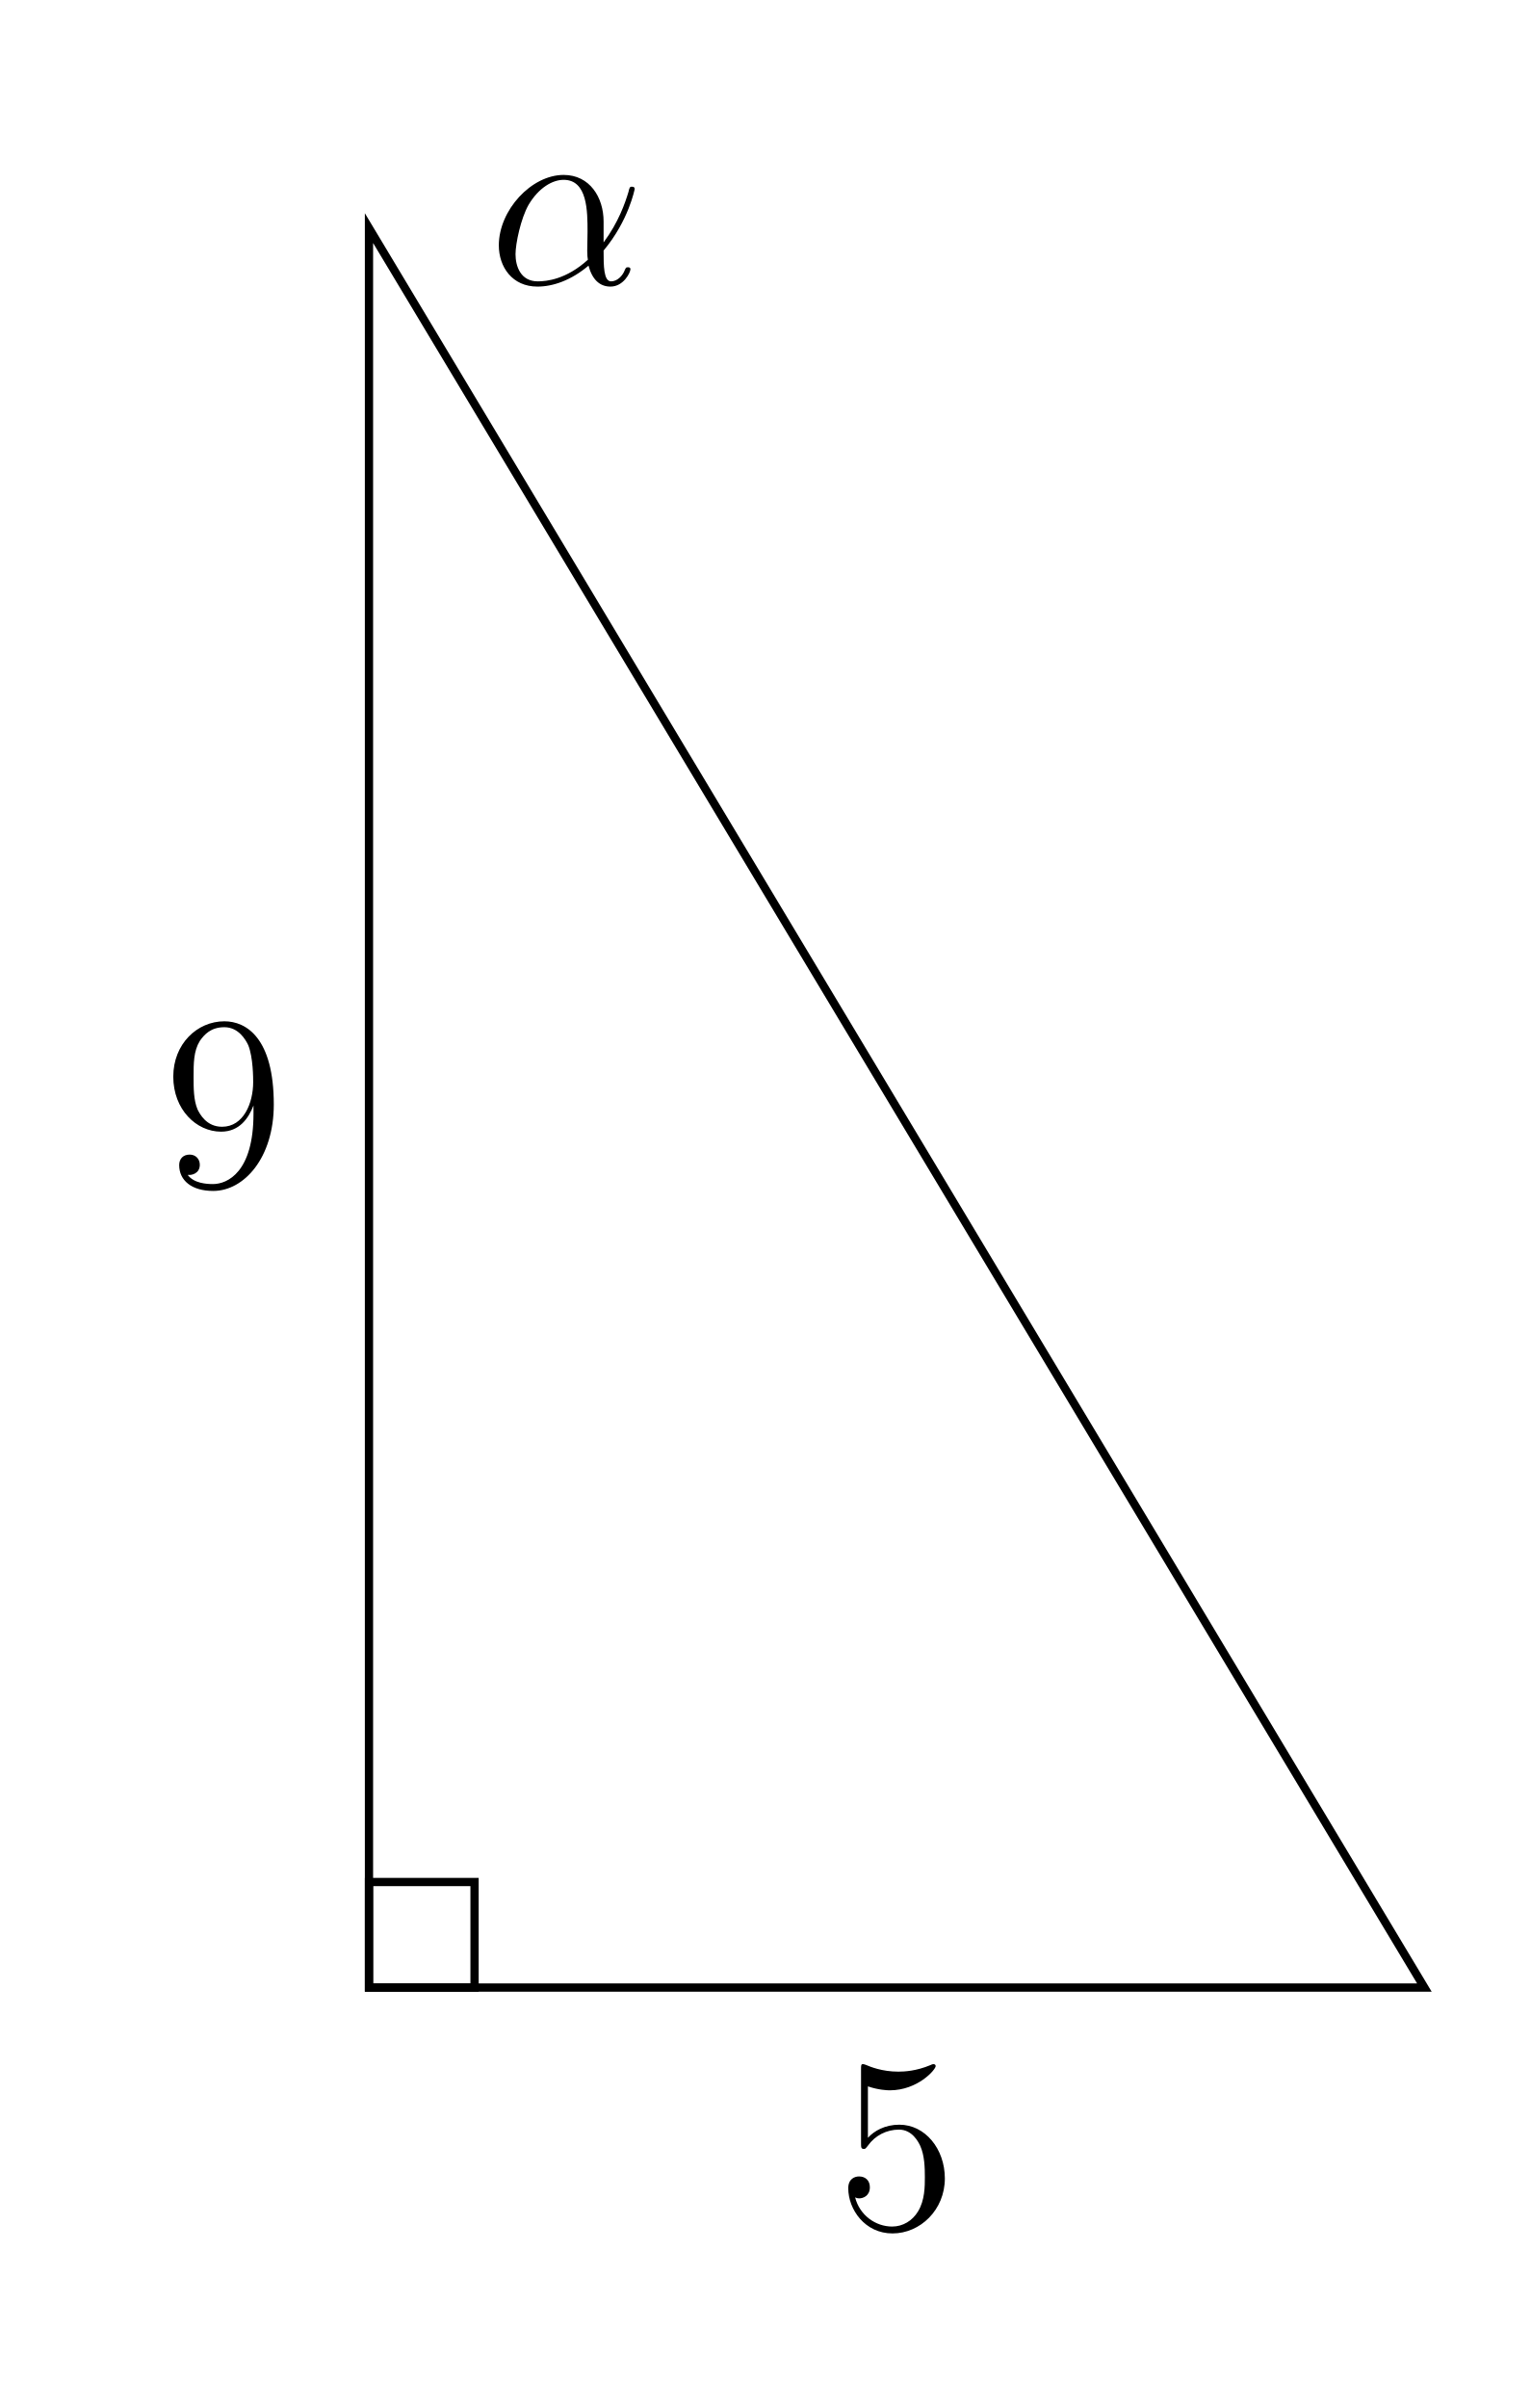
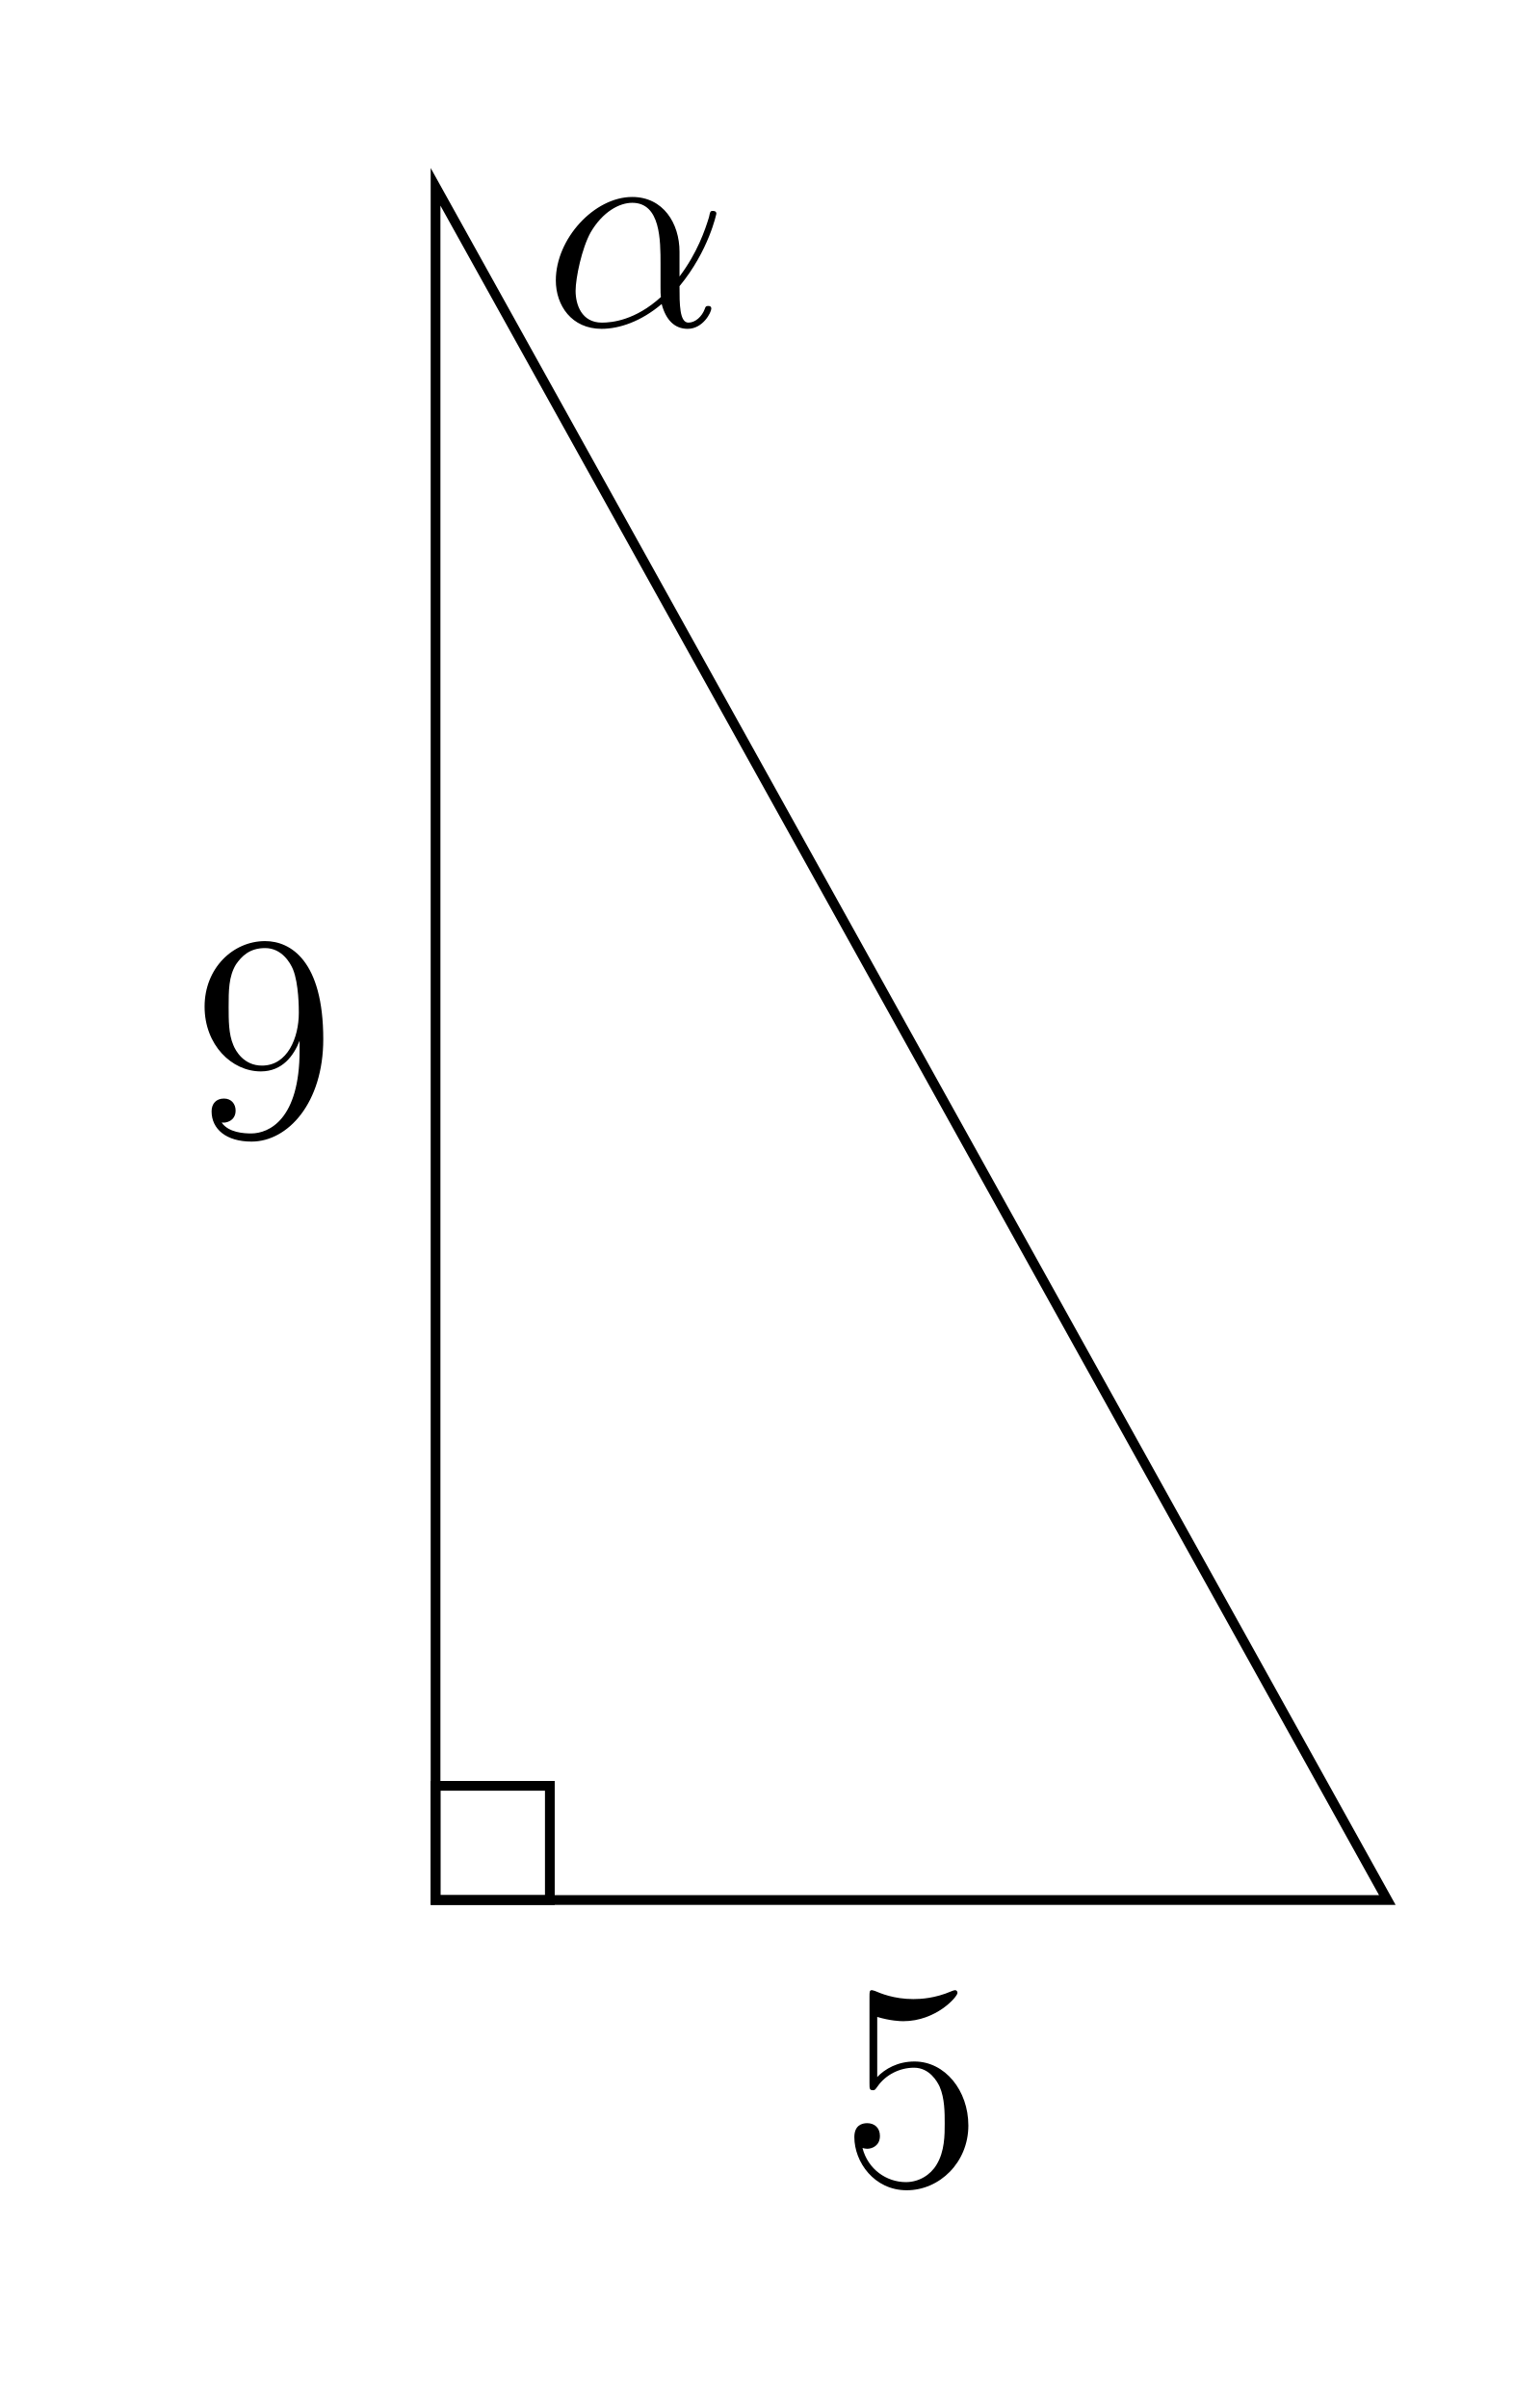
- <svg xmlns="http://www.w3.org/2000/svg" xmlns:xlink="http://www.w3.org/1999/xlink" data-source-hash="3787d8f28ae9" width="73.049pt" height="114.888pt" viewBox="0 0 73.049 114.888" version="1.2">
+ <svg xmlns="http://www.w3.org/2000/svg" xmlns:xlink="http://www.w3.org/1999/xlink" data-source-hash="e2038589cf72" width="61.001pt" height="97.021pt" viewBox="0 0 61.001 97.021" version="1.2">
  <defs>
    <g>
      <symbol overflow="visible" id="glyph0-0">
        <path style="stroke:none;" d="" />
      </symbol>
      <symbol overflow="visible" id="glyph0-1">
-         <path style="stroke:none;" d="M 5.188 -2.375 C 5.188 -3.781 4.25 -4.938 3.016 -4.938 C 2.328 -4.938 1.812 -4.641 1.516 -4.312 L 1.516 -6.766 C 2.016 -6.594 2.438 -6.578 2.562 -6.578 C 3.891 -6.578 4.75 -7.562 4.75 -7.734 C 4.75 -7.781 4.719 -7.828 4.641 -7.828 C 4.641 -7.828 4.594 -7.828 4.5 -7.781 C 3.828 -7.5 3.266 -7.469 2.969 -7.469 C 2.188 -7.469 1.625 -7.703 1.406 -7.797 C 1.328 -7.828 1.281 -7.828 1.281 -7.828 C 1.188 -7.828 1.188 -7.766 1.188 -7.578 L 1.188 -4.062 C 1.188 -3.859 1.188 -3.781 1.328 -3.781 C 1.391 -3.781 1.406 -3.797 1.516 -3.938 C 1.859 -4.422 2.406 -4.703 3 -4.703 C 3.625 -4.703 3.922 -4.125 4.016 -3.922 C 4.219 -3.469 4.234 -2.891 4.234 -2.438 C 4.234 -2 4.234 -1.328 3.906 -0.797 C 3.641 -0.359 3.188 -0.078 2.672 -0.078 C 1.891 -0.078 1.125 -0.609 0.906 -1.469 C 0.969 -1.438 1.031 -1.422 1.094 -1.422 C 1.297 -1.422 1.609 -1.547 1.609 -1.953 C 1.609 -2.281 1.391 -2.469 1.094 -2.469 C 0.891 -2.469 0.578 -2.359 0.578 -1.906 C 0.578 -0.891 1.375 0.25 2.688 0.25 C 4.016 0.25 5.188 -0.875 5.188 -2.375 Z M 5.188 -2.375 " />
+         <path style="stroke:none;" d="M 5.172 -2.359 C 5.172 -3.766 4.234 -4.938 3 -4.938 C 2.328 -4.938 1.812 -4.641 1.5 -4.312 L 1.5 -6.734 C 2.016 -6.578 2.422 -6.562 2.547 -6.562 C 3.875 -6.562 4.734 -7.547 4.734 -7.703 C 4.734 -7.75 4.703 -7.812 4.641 -7.812 C 4.641 -7.812 4.594 -7.812 4.484 -7.766 C 3.828 -7.484 3.266 -7.453 2.953 -7.453 C 2.172 -7.453 1.625 -7.688 1.406 -7.781 C 1.312 -7.812 1.281 -7.812 1.281 -7.812 C 1.188 -7.812 1.188 -7.734 1.188 -7.547 L 1.188 -4.062 C 1.188 -3.844 1.188 -3.781 1.328 -3.781 C 1.391 -3.781 1.406 -3.781 1.516 -3.938 C 1.844 -4.406 2.406 -4.688 2.984 -4.688 C 3.609 -4.688 3.922 -4.125 4.016 -3.922 C 4.219 -3.453 4.219 -2.875 4.219 -2.438 C 4.219 -1.984 4.219 -1.312 3.891 -0.781 C 3.641 -0.359 3.172 -0.078 2.656 -0.078 C 1.875 -0.078 1.125 -0.594 0.906 -1.453 C 0.969 -1.438 1.031 -1.422 1.094 -1.422 C 1.297 -1.422 1.609 -1.547 1.609 -1.938 C 1.609 -2.266 1.391 -2.453 1.094 -2.453 C 0.875 -2.453 0.578 -2.359 0.578 -1.891 C 0.578 -0.891 1.375 0.25 2.688 0.25 C 4.016 0.25 5.172 -0.875 5.172 -2.359 Z M 5.172 -2.359 " />
      </symbol>
      <symbol overflow="visible" id="glyph0-2">
-         <path style="stroke:none;" d="M 5.281 -3.875 C 5.281 -7.047 3.969 -7.844 2.922 -7.844 C 1.625 -7.844 0.484 -6.766 0.484 -5.203 C 0.484 -3.641 1.578 -2.578 2.766 -2.578 C 3.641 -2.578 4.078 -3.219 4.312 -3.828 L 4.312 -3.438 C 4.312 -0.656 3.078 -0.078 2.375 -0.078 C 2.094 -0.078 1.469 -0.109 1.172 -0.516 L 1.234 -0.516 C 1.328 -0.5 1.75 -0.562 1.75 -1 C 1.75 -1.266 1.562 -1.484 1.266 -1.484 C 0.953 -1.484 0.766 -1.281 0.766 -0.984 C 0.766 -0.25 1.359 0.25 2.391 0.25 C 3.859 0.25 5.281 -1.328 5.281 -3.875 Z M 4.297 -4.938 C 4.297 -3.953 3.844 -2.812 2.812 -2.812 C 2.062 -2.812 1.75 -3.422 1.641 -3.641 C 1.453 -4.094 1.453 -4.656 1.453 -5.188 C 1.453 -5.844 1.453 -6.422 1.75 -6.906 C 1.969 -7.219 2.281 -7.562 2.922 -7.562 C 3.594 -7.562 3.938 -6.969 4.062 -6.703 C 4.297 -6.125 4.297 -5.125 4.297 -4.938 Z M 4.297 -4.938 " />
+         <path style="stroke:none;" d="M 5.266 -3.875 C 5.266 -7.031 3.953 -7.828 2.922 -7.828 C 1.625 -7.828 0.484 -6.734 0.484 -5.188 C 0.484 -3.641 1.578 -2.578 2.75 -2.578 C 3.625 -2.578 4.078 -3.219 4.312 -3.812 L 4.312 -3.422 C 4.312 -0.641 3.078 -0.078 2.359 -0.078 C 2.078 -0.078 1.453 -0.109 1.172 -0.516 L 1.234 -0.516 C 1.312 -0.5 1.734 -0.562 1.734 -1 C 1.734 -1.266 1.562 -1.484 1.266 -1.484 C 0.953 -1.484 0.766 -1.281 0.766 -0.969 C 0.766 -0.25 1.359 0.25 2.375 0.25 C 3.844 0.25 5.266 -1.312 5.266 -3.875 Z M 4.281 -4.938 C 4.281 -3.938 3.828 -2.812 2.797 -2.812 C 2.062 -2.812 1.734 -3.406 1.641 -3.641 C 1.453 -4.078 1.453 -4.641 1.453 -5.172 C 1.453 -5.828 1.453 -6.406 1.75 -6.891 C 1.969 -7.203 2.281 -7.547 2.922 -7.547 C 3.594 -7.547 3.938 -6.953 4.047 -6.688 C 4.281 -6.109 4.281 -5.109 4.281 -4.938 Z M 4.281 -4.938 " />
      </symbol>
      <symbol overflow="visible" id="glyph1-0">
        <path style="stroke:none;" d="" />
      </symbol>
      <symbol overflow="visible" id="glyph1-1">
-         <path style="stroke:none;" d="M 6.75 -0.703 C 6.75 -0.797 6.672 -0.797 6.625 -0.797 C 6.531 -0.797 6.531 -0.766 6.484 -0.672 C 6.375 -0.375 6.109 -0.125 5.828 -0.125 C 5.469 -0.125 5.469 -0.875 5.469 -1.594 C 6.672 -3.031 6.953 -4.531 6.953 -4.531 C 6.953 -4.641 6.859 -4.641 6.812 -4.641 C 6.719 -4.641 6.703 -4.594 6.656 -4.391 C 6.5 -3.875 6.188 -2.953 5.469 -1.984 L 5.469 -2.984 C 5.469 -4.125 4.812 -5.203 3.562 -5.203 C 2.016 -5.203 0.469 -3.516 0.469 -1.844 C 0.469 -0.812 1.109 0.125 2.312 0.125 C 3.047 0.125 3.922 -0.172 4.75 -0.875 C 4.922 -0.219 5.281 0.125 5.797 0.125 C 6.422 0.125 6.75 -0.547 6.75 -0.703 Z M 4.719 -1.156 C 3.688 -0.219 2.75 -0.125 2.328 -0.125 C 1.5 -0.125 1.266 -0.859 1.266 -1.422 C 1.266 -1.922 1.516 -3.125 1.891 -3.781 C 2.375 -4.594 3.031 -4.969 3.562 -4.969 C 4.703 -4.969 4.703 -3.469 4.703 -2.484 L 4.688 -1.578 C 4.688 -1.344 4.703 -1.281 4.719 -1.156 Z M 4.719 -1.156 " />
+         <path style="stroke:none;" d="M 6.734 -0.688 C 6.734 -0.797 6.641 -0.797 6.609 -0.797 C 6.516 -0.797 6.5 -0.766 6.469 -0.672 C 6.359 -0.375 6.094 -0.125 5.812 -0.125 C 5.453 -0.125 5.453 -0.875 5.453 -1.594 C 6.641 -3.031 6.938 -4.516 6.938 -4.516 C 6.938 -4.625 6.828 -4.625 6.797 -4.625 C 6.688 -4.625 6.688 -4.594 6.641 -4.375 C 6.484 -3.859 6.172 -2.938 5.453 -1.984 L 5.453 -2.984 C 5.453 -4.125 4.797 -5.188 3.547 -5.188 C 2.016 -5.188 0.469 -3.5 0.469 -1.828 C 0.469 -0.812 1.109 0.125 2.312 0.125 C 3.031 0.125 3.906 -0.172 4.734 -0.875 C 4.906 -0.219 5.266 0.125 5.781 0.125 C 6.406 0.125 6.734 -0.547 6.734 -0.688 Z M 4.703 -1.156 C 3.672 -0.219 2.734 -0.125 2.328 -0.125 C 1.5 -0.125 1.266 -0.859 1.266 -1.406 C 1.266 -1.922 1.516 -3.125 1.875 -3.766 C 2.359 -4.594 3.031 -4.953 3.547 -4.953 C 4.688 -4.953 4.688 -3.453 4.688 -2.469 L 4.688 -1.578 C 4.688 -1.344 4.688 -1.281 4.703 -1.156 Z M 4.703 -1.156 " />
      </symbol>
    </g>
    <clipPath id="clip1">
-       <path d="M 12 5 L 72.109 5 L 72.109 101 L 12 101 Z M 12 5 " />
+       <path d="M 12 1 L 60.02 1 L 60.02 83 L 12 83 Z M 12 1 " />
    </clipPath>
  </defs>
  <g id="surface1">
    <g clip-path="url(#clip1)" clip-rule="nonzero">
-       <path style="fill:none;stroke-width:0.399;stroke-linecap:butt;stroke-linejoin:miter;stroke:rgb(0%,0%,0%);stroke-opacity:1;stroke-miterlimit:10;" d="M -0.001 0.001 L 51.025 0.001 L -0.001 85.039 Z M -0.001 0.001 " transform="matrix(0.987149,0,0,-0.987149,17.61073,94.82929)" />
+       <path style="fill:none;stroke-width:0.399;stroke-linecap:butt;stroke-linejoin:miter;stroke:rgb(0%,0%,0%);stroke-opacity:1;stroke-miterlimit:10;" d="M -0.002 0.002 L 38.978 0.002 L -0.002 70.159 Z M -0.002 0.002 " transform="matrix(0.983887,0,0,-0.983887,17.55255,76.5562)" />
    </g>
-     <path style="fill:none;stroke-width:0.399;stroke-linecap:butt;stroke-linejoin:miter;stroke:rgb(0%,0%,0%);stroke-opacity:1;stroke-miterlimit:10;" d="M -0.001 0.001 L -0.001 5.102 L 5.103 5.102 L 5.103 0.001 Z M -0.001 0.001 " transform="matrix(0.987149,0,0,-0.987149,17.61073,94.82929)" />
+     <path style="fill:none;stroke-width:0.399;stroke-linecap:butt;stroke-linejoin:miter;stroke:rgb(0%,0%,0%);stroke-opacity:1;stroke-miterlimit:10;" d="M -0.002 0.002 L -0.002 4.678 L 4.679 4.678 L 4.679 0.002 Z M -0.002 0.002 " transform="matrix(0.983887,0,0,-0.983887,17.55255,76.5562)" />
    <g style="fill:rgb(0%,0%,0%);fill-opacity:1;">
-       <use xlink:href="#glyph0-1" x="39.906" y="106.309" />
+       <use xlink:href="#glyph0-1" x="33.848" y="87.998" />
    </g>
    <g style="fill:rgb(0%,0%,0%);fill-opacity:1;">
-       <use xlink:href="#glyph0-2" x="7.786" y="56.571" />
+       <use xlink:href="#glyph0-2" x="7.76" y="45.746" />
    </g>
    <g style="fill:rgb(0%,0%,0%);fill-opacity:1;">
-       <use xlink:href="#glyph1-1" x="23.338" y="13.549" />
+       <use xlink:href="#glyph1-1" x="21.928" y="13.124" />
    </g>
  </g>
</svg>
